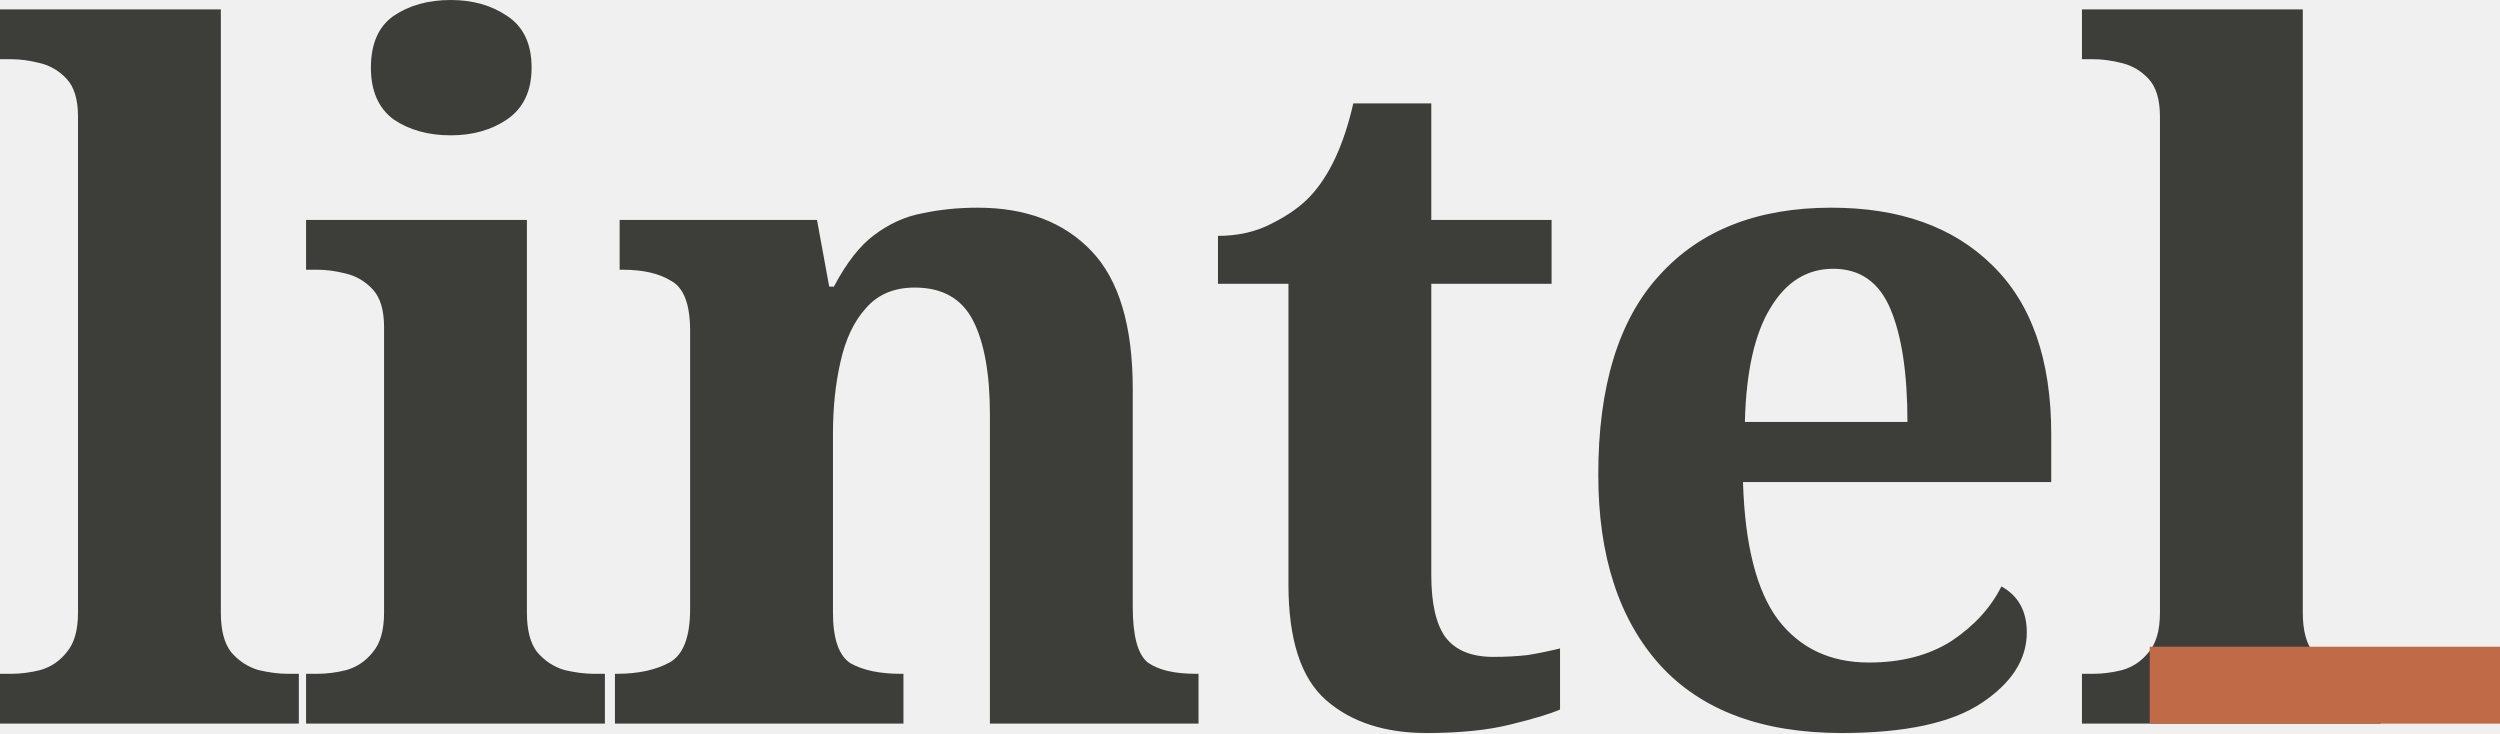
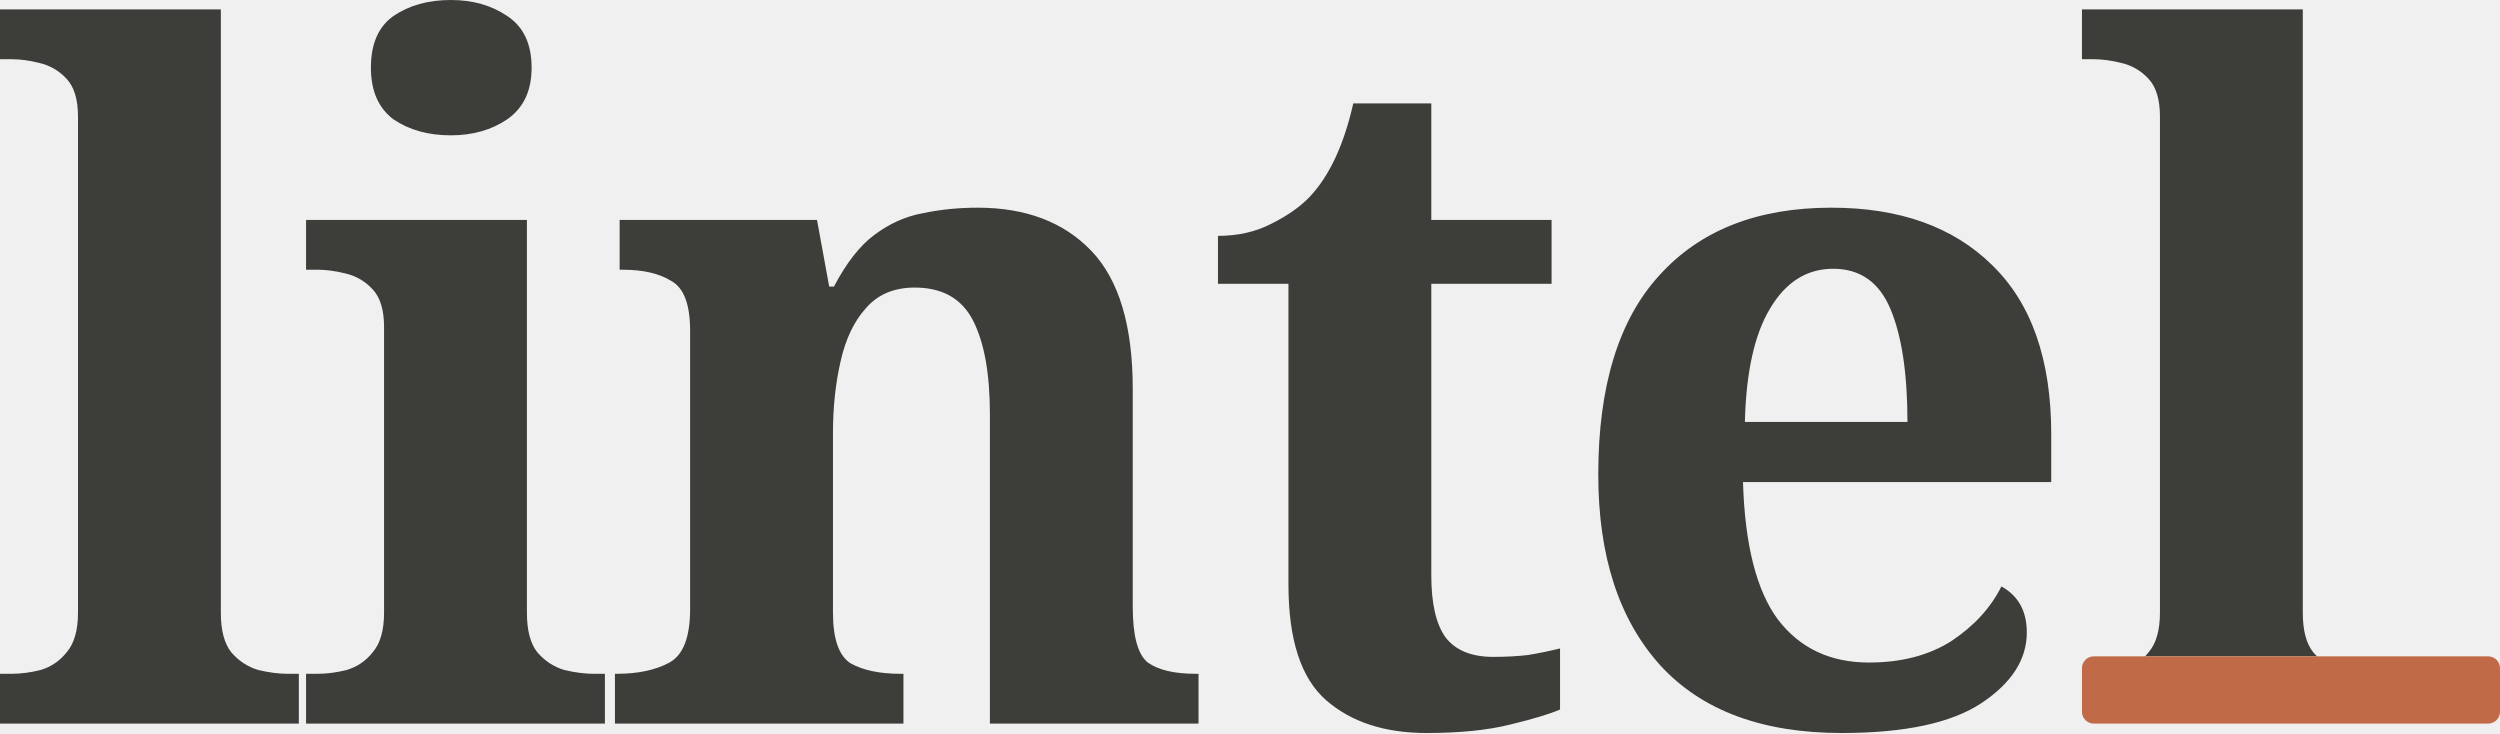
- <svg xmlns="http://www.w3.org/2000/svg" width="505.452" height="148.2" viewBox="0 0 505.452 148.2" version="1.1" id="svg1">
-   <defs id="defs1" />
-   <path d="m 0,146.3 v -10.07 h 2.28 q 2.85,0 5.89,-0.76 3.23,-0.95 5.32,-3.61 2.28,-2.66 2.28,-7.98 V 23.56 q 0,-5.13 -2.28,-7.6 Q 11.21,13.49 7.98,12.73 4.94,11.97 2.28,11.97 H 0 V 1.9 h 44.65 v 121.98 q 0,5.32 2.09,7.98 2.28,2.66 5.51,3.61 3.23,0.76 5.89,0.76 h 2.28 V 146.3 Z M 91.14,27.36 q -6.84,0 -11.59,-3.23 -4.56,-3.42 -4.56,-10.45 0,-7.22 4.56,-10.45 4.75,-3.23 11.59,-3.23 6.65,0 11.4,3.23 4.94,3.23 4.94,10.45 0,7.03 -4.94,10.45 -4.75,3.23 -11.4,3.23 z M 61.88,146.3 v -10.07 h 2.28 q 2.85,0 5.89,-0.76 3.23,-0.95 5.32,-3.61 2.28,-2.66 2.28,-7.98 V 66.12 q 0,-5.13 -2.28,-7.6 -2.28,-2.47 -5.51,-3.23 -3.04,-0.76 -5.7,-0.76 h -2.28 V 44.46 h 44.65 v 79.42 q 0,5.32 2.09,7.98 2.28,2.66 5.51,3.61 3.23,0.76 5.89,0.76 h 2.28 v 10.07 z m 62.45,0 v -10.07 h 0.38 q 6.46,0 10.64,-2.28 4.18,-2.28 4.18,-10.83 V 66.88 q 0,-7.98 -3.8,-10.07 -3.61,-2.28 -9.88,-2.28 h -0.57 V 44.46 h 39.9 l 2.47,13.49 h 0.95 q 3.8,-7.22 8.17,-10.45 4.56,-3.42 9.69,-4.37 5.32,-1.14 11.21,-1.14 14.63,0 22.99,8.74 8.36,8.74 8.36,27.93 v 44.08 q 0,8.74 3.04,11.21 3.23,2.28 9.69,2.28 h 0.57 v 10.07 h -42.18 V 83.79 q 0,-12.35 -3.42,-19 -3.42,-6.65 -11.78,-6.65 -6.27,0 -9.88,4.18 -3.61,3.99 -5.13,10.83 -1.52,6.65 -1.52,14.44 v 36.29 q 0,7.98 3.61,10.26 3.8,2.09 10.07,2.09 h 0.57 v 10.07 z m 164.1,1.9 q -12.73,0 -20.33,-6.65 -7.6,-6.65 -7.6,-23.37 v -60.8 h -14.25 v -9.69 q 6.08,0 10.83,-2.47 4.94,-2.47 7.79,-5.51 5.89,-6.27 8.74,-18.81 h 15.77 v 23.56 h 24.32 v 12.92 h -24.32 v 58.9 q 0,8.55 2.85,12.54 3.04,3.99 9.69,3.99 3.8,0 7.03,-0.38 3.42,-0.57 6.46,-1.33 v 12.35 q -3.04,1.33 -10.07,3.04 -6.84,1.71 -16.91,1.71 z m 83.92,0 q -24.13,0 -36.67,-13.68 -12.54,-13.87 -12.54,-38.57 0,-26.79 12.35,-40.28 12.35,-13.68 34.77,-13.68 20.71,0 32.49,11.59 11.97,11.59 11.97,34.2 v 9.69 h -62.32 q 0.57,19 7.03,27.74 6.65,8.74 18.43,8.74 9.88,0 16.72,-4.37 6.84,-4.56 10.07,-11.02 5.13,2.85 5.13,9.31 0,8.17 -9.12,14.25 -9.12,6.08 -28.31,6.08 z m 13.3,-62.89 q 0,-14.63 -3.42,-22.8 -3.42,-8.17 -11.59,-8.17 -7.98,0 -12.73,7.98 -4.75,7.79 -5.13,22.99 z m 35.28,60.99 v -10.07 h 2.28 q 2.85,0 5.89,-0.76 3.23,-0.95 5.32,-3.61 2.28,-2.66 2.28,-7.98 V 23.56 q 0,-5.13 -2.28,-7.6 -2.28,-2.47 -5.51,-3.23 -3.04,-0.76 -5.7,-0.76 h -2.28 V 1.9 h 44.65 v 121.98 q 0,5.32 2.09,7.98 2.28,2.66 5.51,3.61 3.23,0.76 5.89,0.76 h 2.28 v 10.07 z" id="text1" style="font-weight:700;font-size:190px;font-family:'Noto Serif';letter-spacing:-5;fill:#3d3d3a" aria-label="lintel" />
-   <rect x="434.634" y="130.755" width="70.818" height="15.545" rx="0" fill="#c16a47" id="rect1" />
+ <svg xmlns="http://www.w3.org/2000/svg" width="505.452" height="148.2" viewBox="0 0 505.452 148.2" version="1.1" id="svg1" data-glyph-end="481.34967">
+   <defs>
+     <mask id="wordmark-foot-cut" maskUnits="userSpaceOnUse" x="0" y="0" width="505.452" height="148.2">
+       <rect width="505.452" height="148.2" fill="white" />
+       <rect x="420.73" y="132.7" width="60.82" height="16" fill="black" />
+     </mask>
+   </defs>
+   <path d="m 0,146.3 v -10.07 h 2.28 q 2.85,0 5.89,-0.76 3.23,-0.95 5.32,-3.61 2.28,-2.66 2.28,-7.98 V 23.56 q 0,-5.13 -2.28,-7.6 Q 11.21,13.49 7.98,12.73 4.94,11.97 2.28,11.97 H 0 V 1.9 h 44.65 v 121.98 q 0,5.32 2.09,7.98 2.28,2.66 5.51,3.61 3.23,0.76 5.89,0.76 h 2.28 V 146.3 Z M 91.14,27.36 q -6.84,0 -11.59,-3.23 -4.56,-3.42 -4.56,-10.45 0,-7.22 4.56,-10.45 4.75,-3.23 11.59,-3.23 6.65,0 11.4,3.23 4.94,3.23 4.94,10.45 0,7.03 -4.94,10.45 -4.75,3.23 -11.4,3.23 z M 61.88,146.3 v -10.07 h 2.28 q 2.85,0 5.89,-0.76 3.23,-0.95 5.32,-3.61 2.28,-2.66 2.28,-7.98 V 66.12 q 0,-5.13 -2.28,-7.6 -2.28,-2.47 -5.51,-3.23 -3.04,-0.76 -5.7,-0.76 h -2.28 V 44.46 h 44.65 v 79.42 q 0,5.32 2.09,7.98 2.28,2.66 5.51,3.61 3.23,0.76 5.89,0.76 h 2.28 v 10.07 z m 62.45,0 v -10.07 h 0.38 q 6.46,0 10.64,-2.28 4.18,-2.28 4.18,-10.83 V 66.88 q 0,-7.98 -3.8,-10.07 -3.61,-2.28 -9.88,-2.28 h -0.57 V 44.46 h 39.9 l 2.47,13.49 h 0.95 q 3.8,-7.22 8.17,-10.45 4.56,-3.42 9.69,-4.37 5.32,-1.14 11.21,-1.14 14.63,0 22.99,8.74 8.36,8.74 8.36,27.93 v 44.08 q 0,8.74 3.04,11.21 3.23,2.28 9.69,2.28 h 0.57 v 10.07 h -42.18 V 83.79 q 0,-12.35 -3.42,-19 -3.42,-6.65 -11.78,-6.65 -6.27,0 -9.88,4.18 -3.61,3.99 -5.13,10.83 -1.52,6.65 -1.52,14.44 v 36.29 q 0,7.98 3.61,10.26 3.8,2.09 10.07,2.09 h 0.57 v 10.07 z m 164.1,1.9 q -12.73,0 -20.33,-6.65 -7.6,-6.65 -7.6,-23.37 v -60.8 h -14.25 v -9.69 q 6.08,0 10.83,-2.47 4.94,-2.47 7.79,-5.51 5.89,-6.27 8.74,-18.81 h 15.77 v 23.56 h 24.32 v 12.92 h -24.32 v 58.9 q 0,8.55 2.85,12.54 3.04,3.99 9.69,3.99 3.8,0 7.03,-0.38 3.42,-0.57 6.46,-1.33 v 12.35 q -3.04,1.33 -10.07,3.04 -6.84,1.71 -16.91,1.71 z m 83.92,0 q -24.13,0 -36.67,-13.68 -12.54,-13.87 -12.54,-38.57 0,-26.79 12.35,-40.28 12.35,-13.68 34.77,-13.68 20.71,0 32.49,11.59 11.97,11.59 11.97,34.2 v 9.69 h -62.32 q 0.57,19 7.03,27.74 6.65,8.74 18.43,8.74 9.88,0 16.72,-4.37 6.84,-4.56 10.07,-11.02 5.13,2.85 5.13,9.31 0,8.17 -9.12,14.25 -9.12,6.08 -28.31,6.08 z m 13.3,-62.89 q 0,-14.63 -3.42,-22.8 -3.42,-8.17 -11.59,-8.17 -7.98,0 -12.73,7.98 -4.75,7.79 -5.13,22.99 z m 35.28,60.99 v -10.07 h 2.28 q 2.85,0 5.89,-0.76 3.23,-0.95 5.32,-3.61 2.28,-2.66 2.28,-7.98 V 23.56 q 0,-5.13 -2.28,-7.6 -2.28,-2.47 -5.51,-3.23 -3.04,-0.76 -5.7,-0.76 h -2.28 V 1.9 h 44.65 v 121.98 q 0,5.32 2.09,7.98 2.28,2.66 5.51,3.61 3.23,0.76 5.89,0.76 h 2.28 v 10.07 z" id="text1" mask="url(#wordmark-foot-cut)" style="font-weight:700;font-size:190px;font-family:'Noto Serif';letter-spacing:-5;fill:#3d3d3a" aria-label="lintel" />
+   <rect x="420.93" y="132.7" width="84.522" height="13.6" rx="2.4" fill="#c16a47" id="wordmark-foot" />
</svg>
